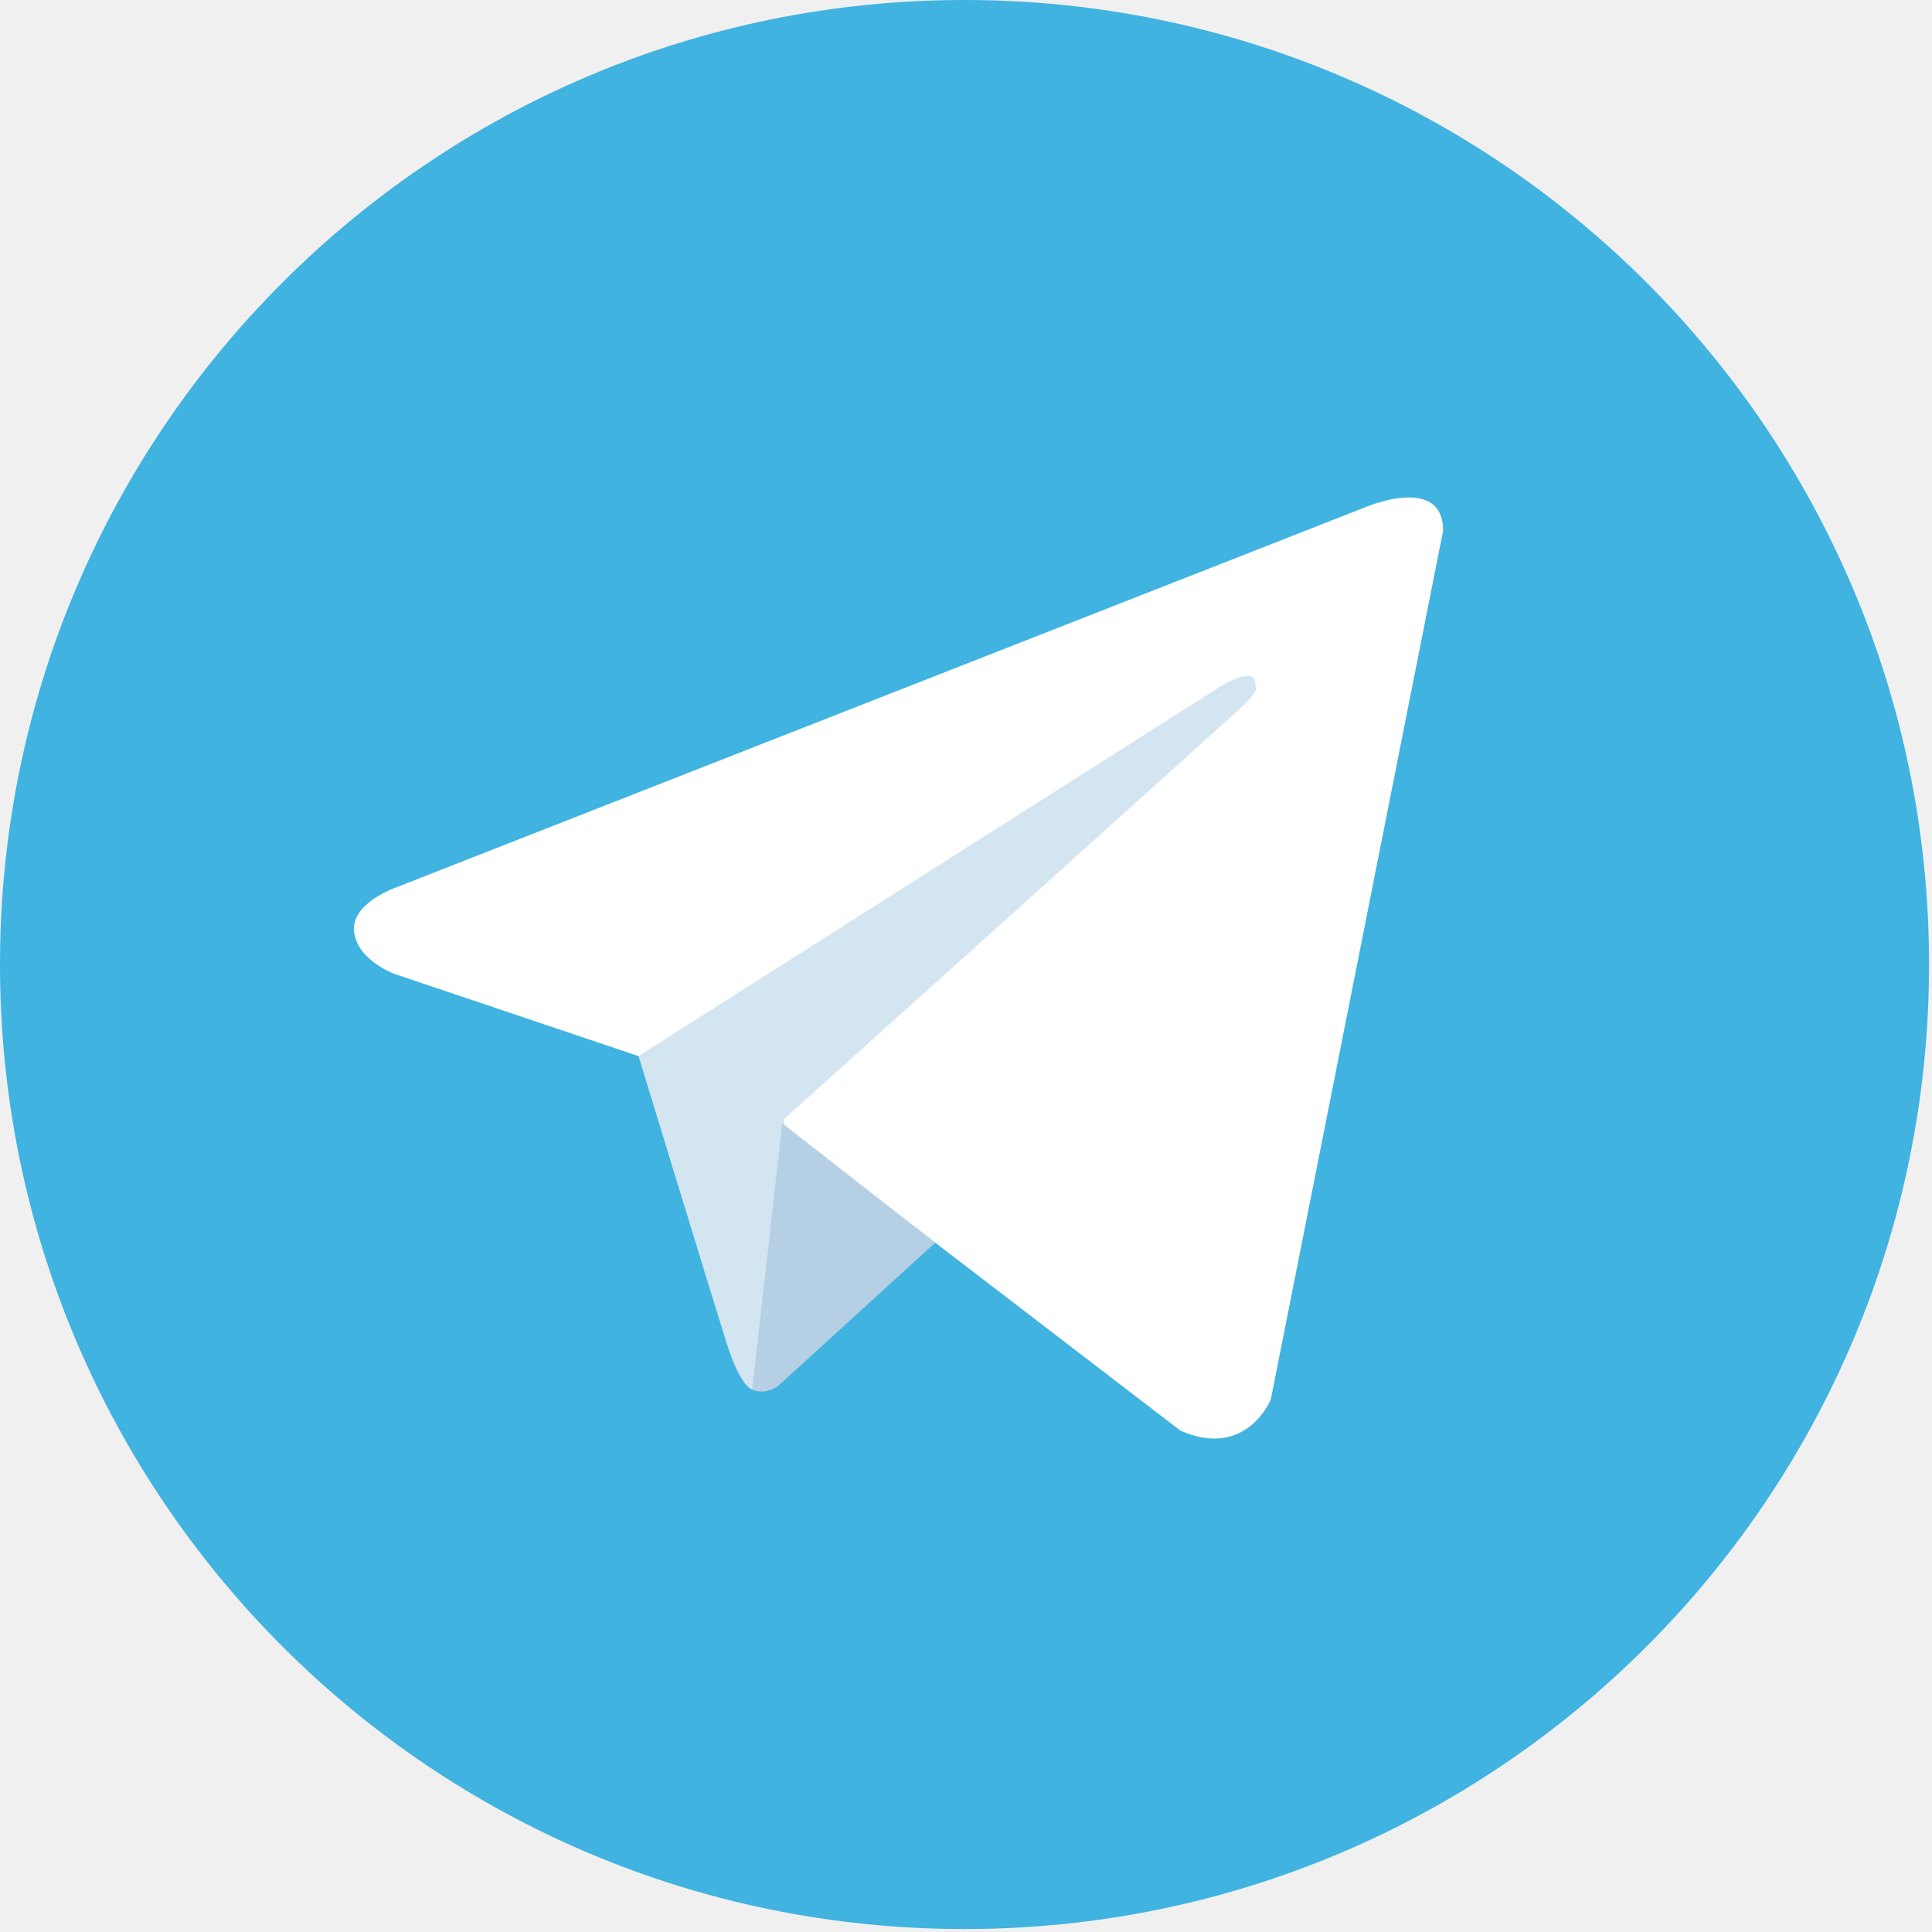
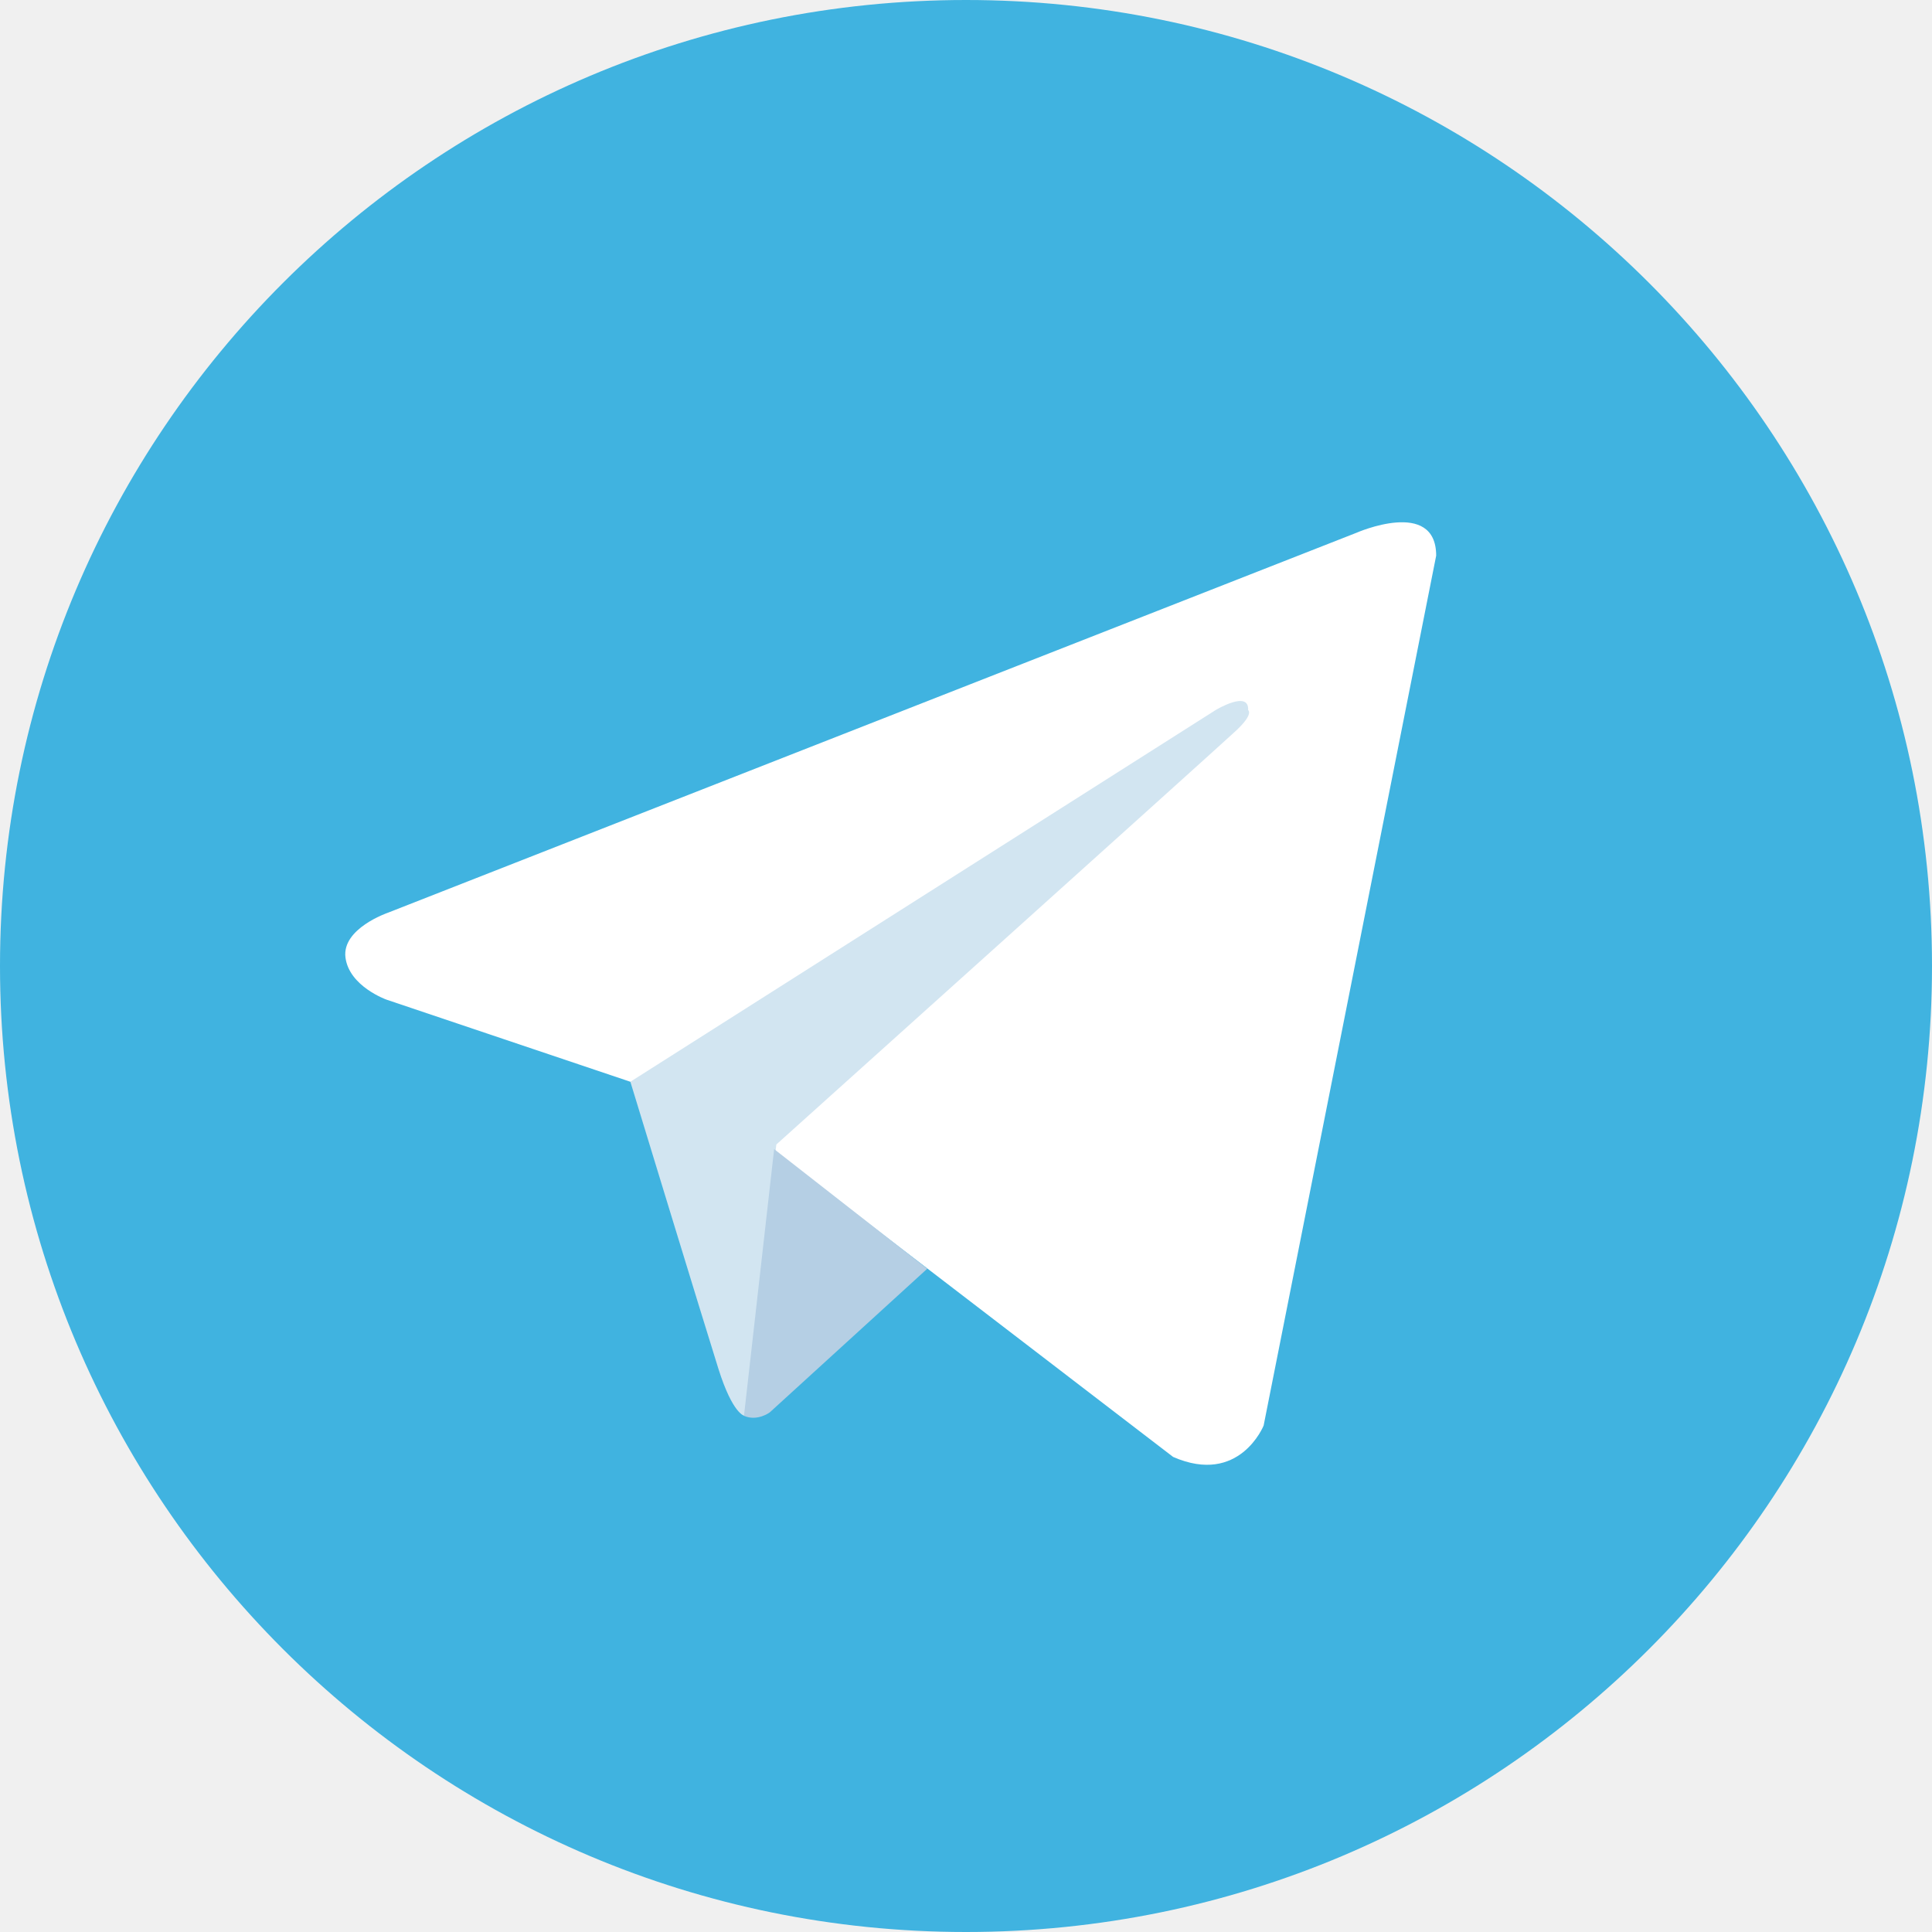
<svg xmlns="http://www.w3.org/2000/svg" width="36" height="36" viewBox="0 0 36 36" fill="none">
-   <path d="M17.972 0C8.046 0 0 8.046 0 17.972C0 27.898 8.046 35.945 17.972 35.945C27.898 35.945 35.945 27.898 35.945 17.972C35.945 8.046 27.898 0 17.972 0Z" fill="#40B3E0" />
-   <path d="M26.89 9.891L23.68 26.076C23.68 26.076 23.231 27.198 21.997 26.659L14.589 20.98L11.895 19.678L7.361 18.151C7.361 18.151 6.665 17.905 6.598 17.366C6.53 16.827 7.383 16.535 7.383 16.535L25.409 9.464C25.409 9.464 26.89 8.813 26.89 9.891" fill="white" />
-   <path d="M14.023 25.894C14.023 25.894 13.807 25.874 13.537 25.02C13.268 24.168 11.898 19.678 11.898 19.678L22.785 12.764C22.785 12.764 23.414 12.383 23.392 12.764C23.392 12.764 23.504 12.832 23.167 13.146C22.83 13.46 14.615 20.846 14.615 20.846" fill="#D2E5F1" />
-   <path d="M17.425 23.157L14.495 25.829C14.495 25.829 14.266 26.003 14.016 25.894L14.577 20.932" fill="#B5CFE4" />
+   <path d="M18 0C8.059 0 0 8.059 0 18C0 27.941 8.059 36 18 36C27.941 36 36 27.941 36 18C36 8.059 27.941 0 18 0Z" fill="#40B3E0" />
+   <path d="M26.761 10.354L23.546 26.563C23.546 26.563 23.096 27.687 21.86 27.148L14.441 21.46L11.743 20.156L7.202 18.627C7.202 18.627 6.505 18.38 6.437 17.84C6.37 17.301 7.224 17.009 7.224 17.009L25.277 9.927C25.277 9.927 26.761 9.275 26.761 10.354" fill="white" />
+   <path d="M13.874 26.382C13.874 26.382 13.657 26.362 13.387 25.507C13.118 24.653 11.746 20.157 11.746 20.157L22.65 13.232C22.65 13.232 23.279 12.85 23.257 13.232C23.257 13.232 23.369 13.3 23.032 13.615C22.695 13.93 14.466 21.326 14.466 21.326" fill="#D2E5F1" />
+   <path d="M17.278 23.641L14.344 26.317C14.344 26.317 14.114 26.491 13.863 26.382L14.425 21.412" fill="#B5CFE4" />
</svg>
